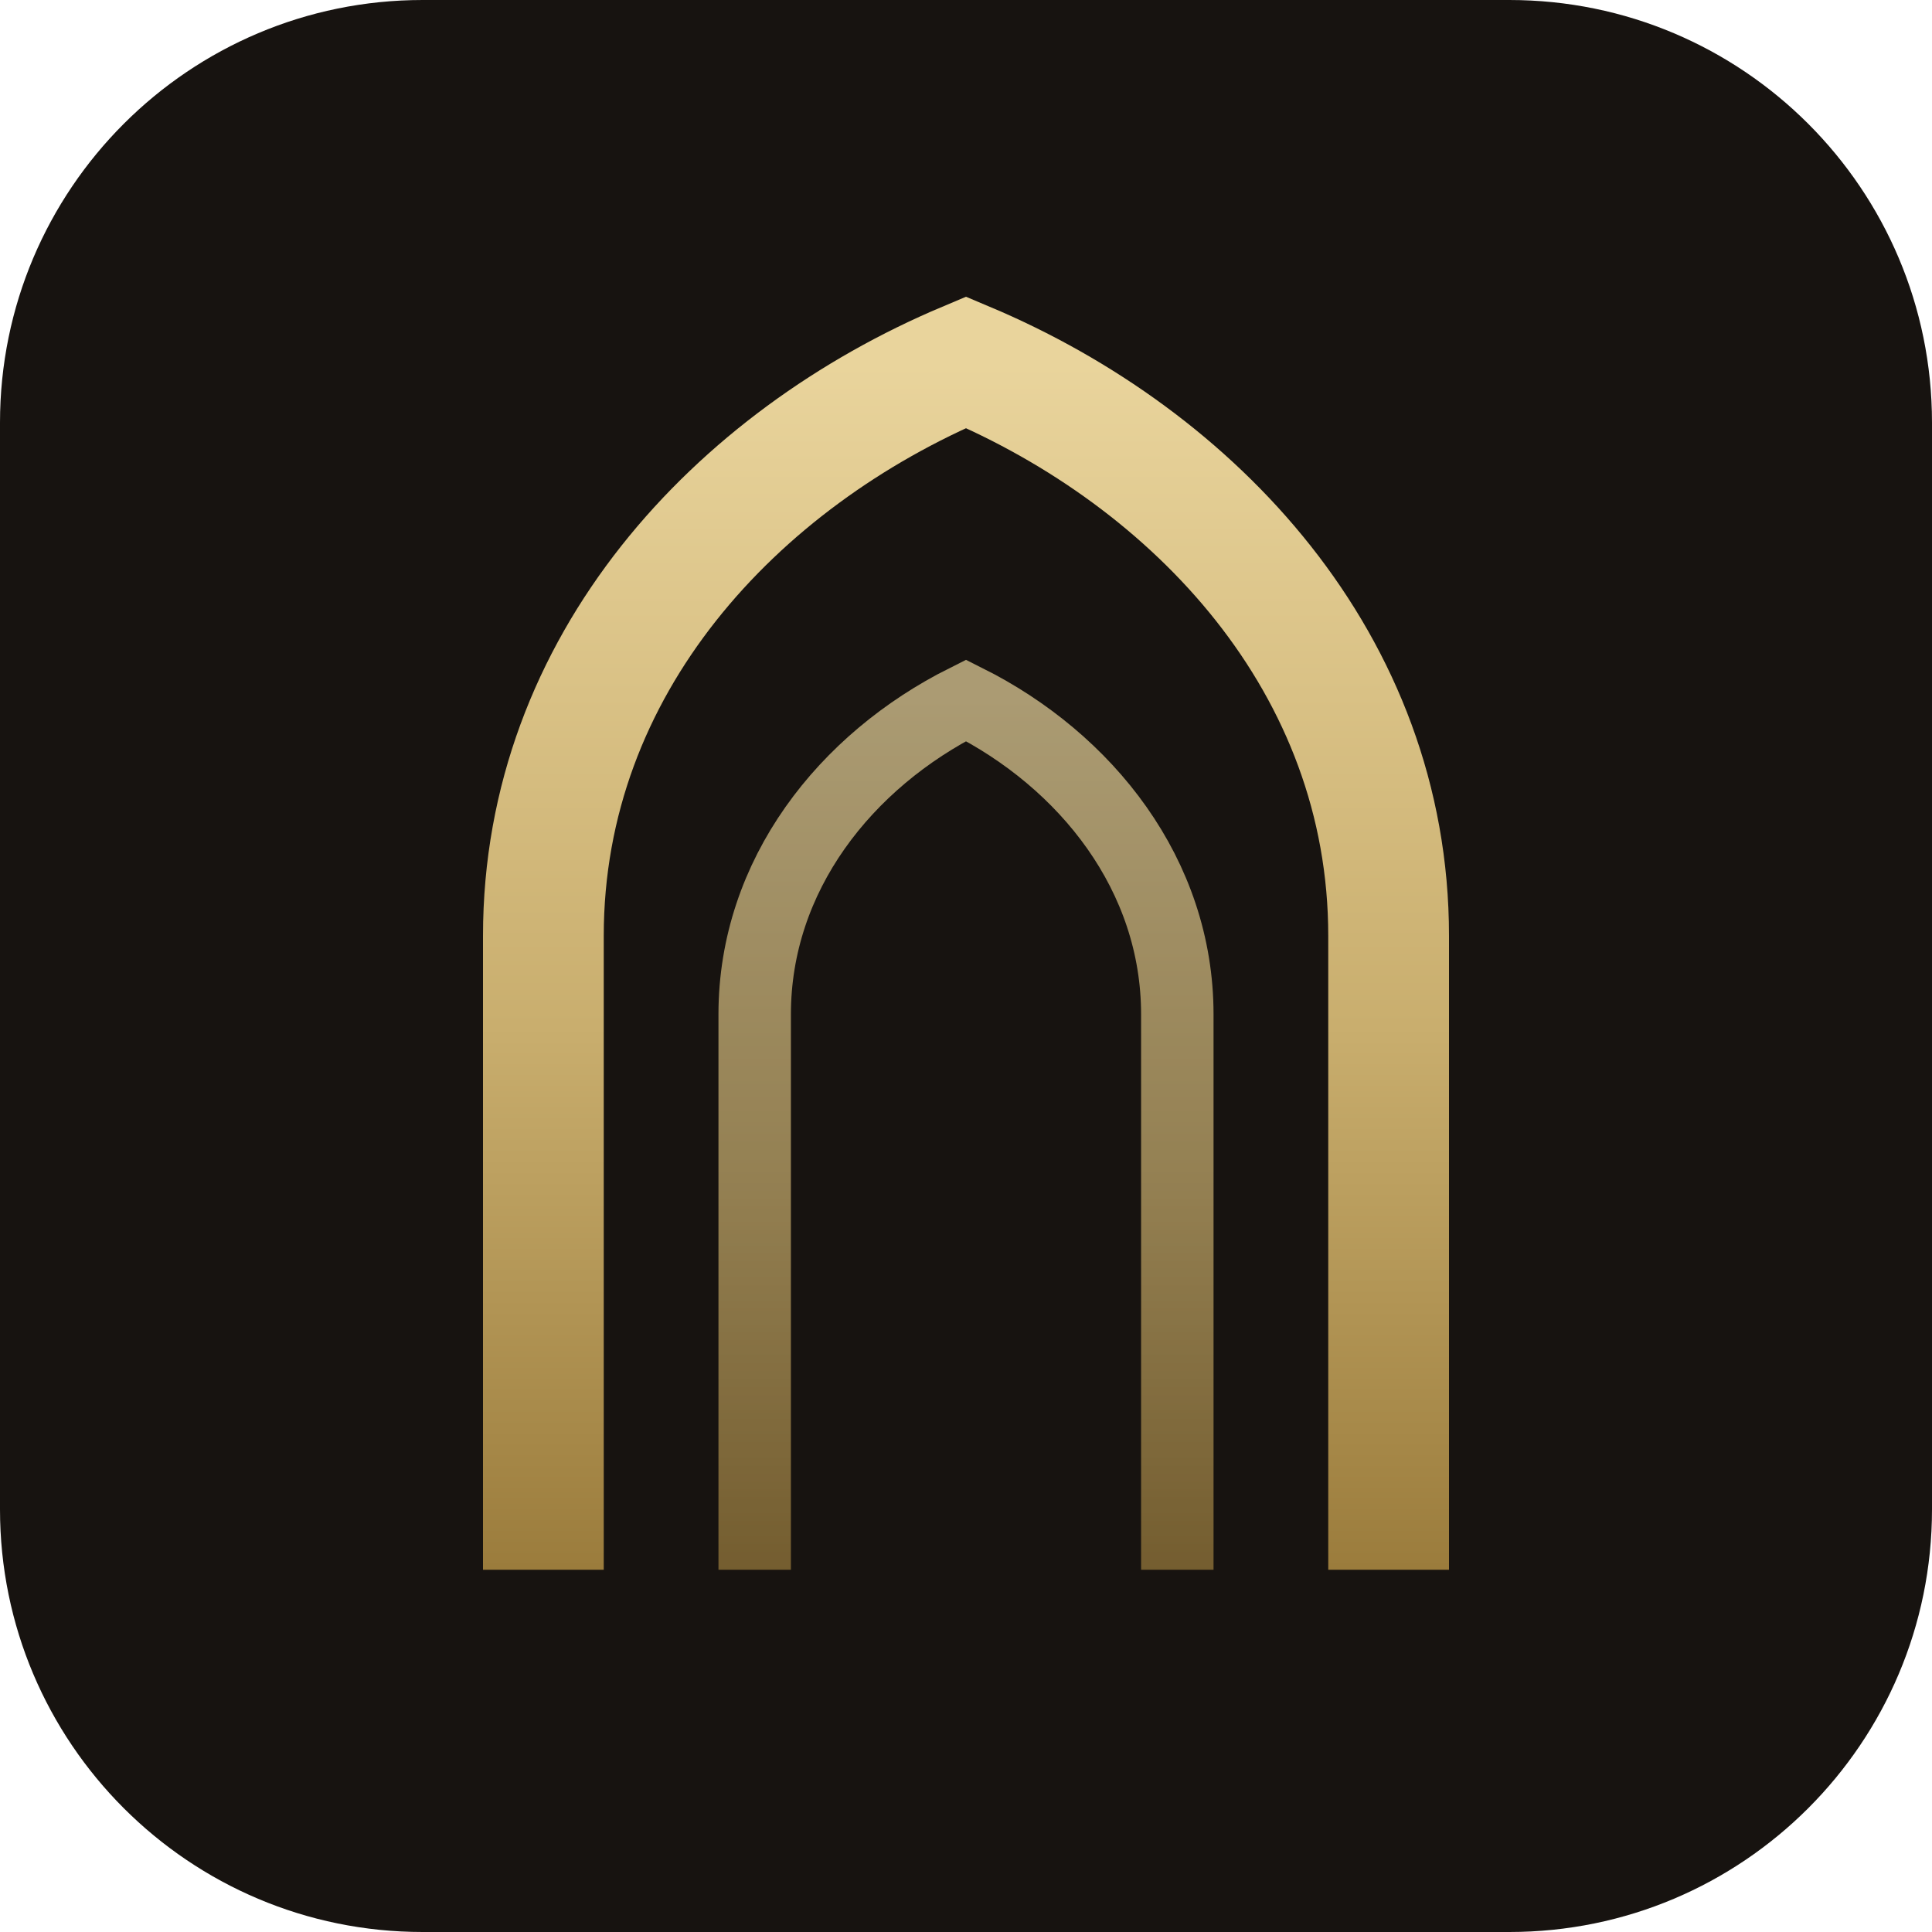
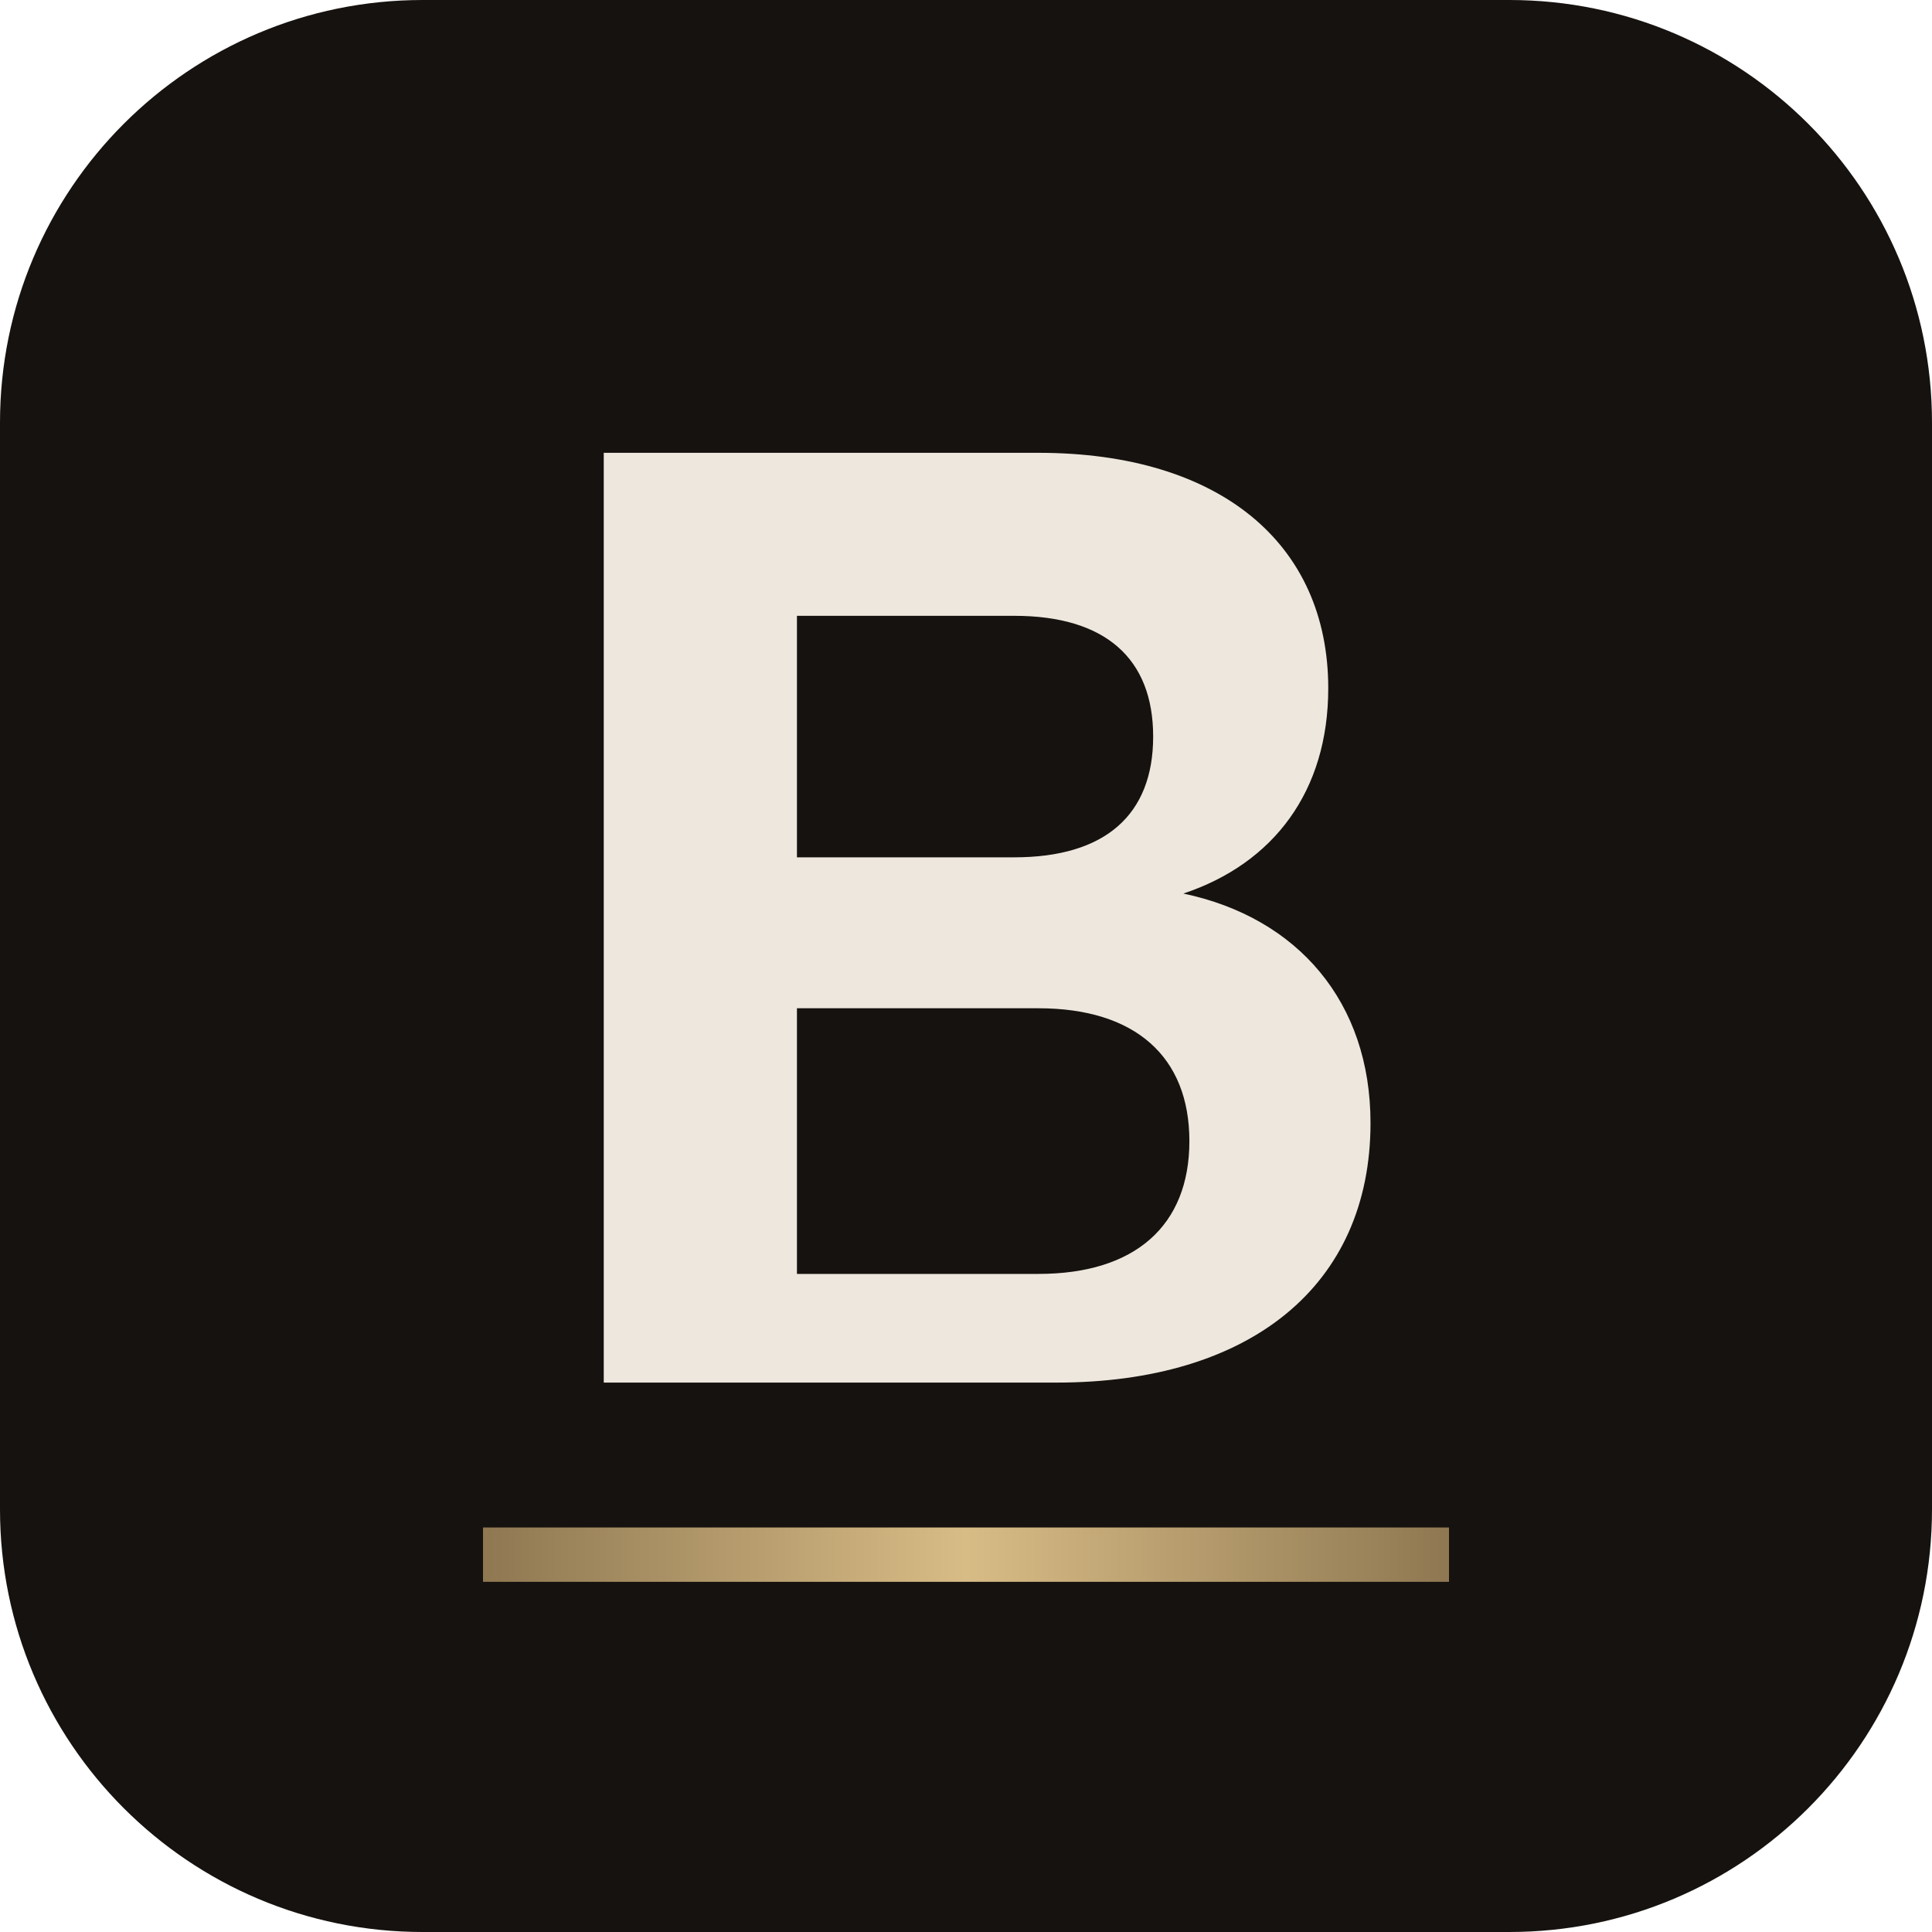
<svg xmlns="http://www.w3.org/2000/svg" viewBox="0 0 32 32" width="32" height="32">
  <defs>
-     <linearGradient id="o" x1="0" y1="0" x2="0" y2="1">
-       <stop offset="0%" stop-color="#E9D49C" />
-       <stop offset="55%" stop-color="#C9AE6E" />
-       <stop offset="100%" stop-color="#9B7C3C" />
+     <linearGradient id="f" x1="0" y1="0" x2="1" y2="0">
+       <stop offset="0%" stop-color="#8E7751" />
+       <stop offset="50%" stop-color="#D8BC86" />
+       <stop offset="100%" stop-color="#8E7751" />
    </linearGradient>
  </defs>
-   <rect width="32" height="32" rx="7" fill="#171310" />
-   <path d="M9 26V15.5C9 11 12.2 7.6 16 6c3.8 1.6 7 5 7 9.5V26" fill="none" stroke="url(#o)" stroke-width="2" />
-   <path d="M12.5 26v-9.2c0-2.3 1.5-4.2 3.5-5.2 2 1 3.5 2.9 3.5 5.2V26" fill="none" stroke="url(#o)" stroke-width="1.2" opacity=".7" />
+   <rect width="32" height="32" rx="7" fill="#16120F" />
+   <path d="M10 7.5h7.2c3 0 4.8 1.5 4.8 3.9 0 1.7-.9 2.9-2.4 3.4 1.9.4 3.1 1.8 3.1 3.8 0 2.7-2 4.3-5.2 4.3H10z M13.2 10.2v4h3.6c1.5 0 2.3-.7 2.3-2s-.8-2-2.3-2z M13.2 16.7v4.4h4c1.6 0 2.5-.8 2.5-2.2s-.9-2.2-2.5-2.2z" fill="#EDE7DD" fill-rule="evenodd" />
+   <rect x="8" y="25.3" width="16" height=".9" fill="url(#f)" />
</svg>
